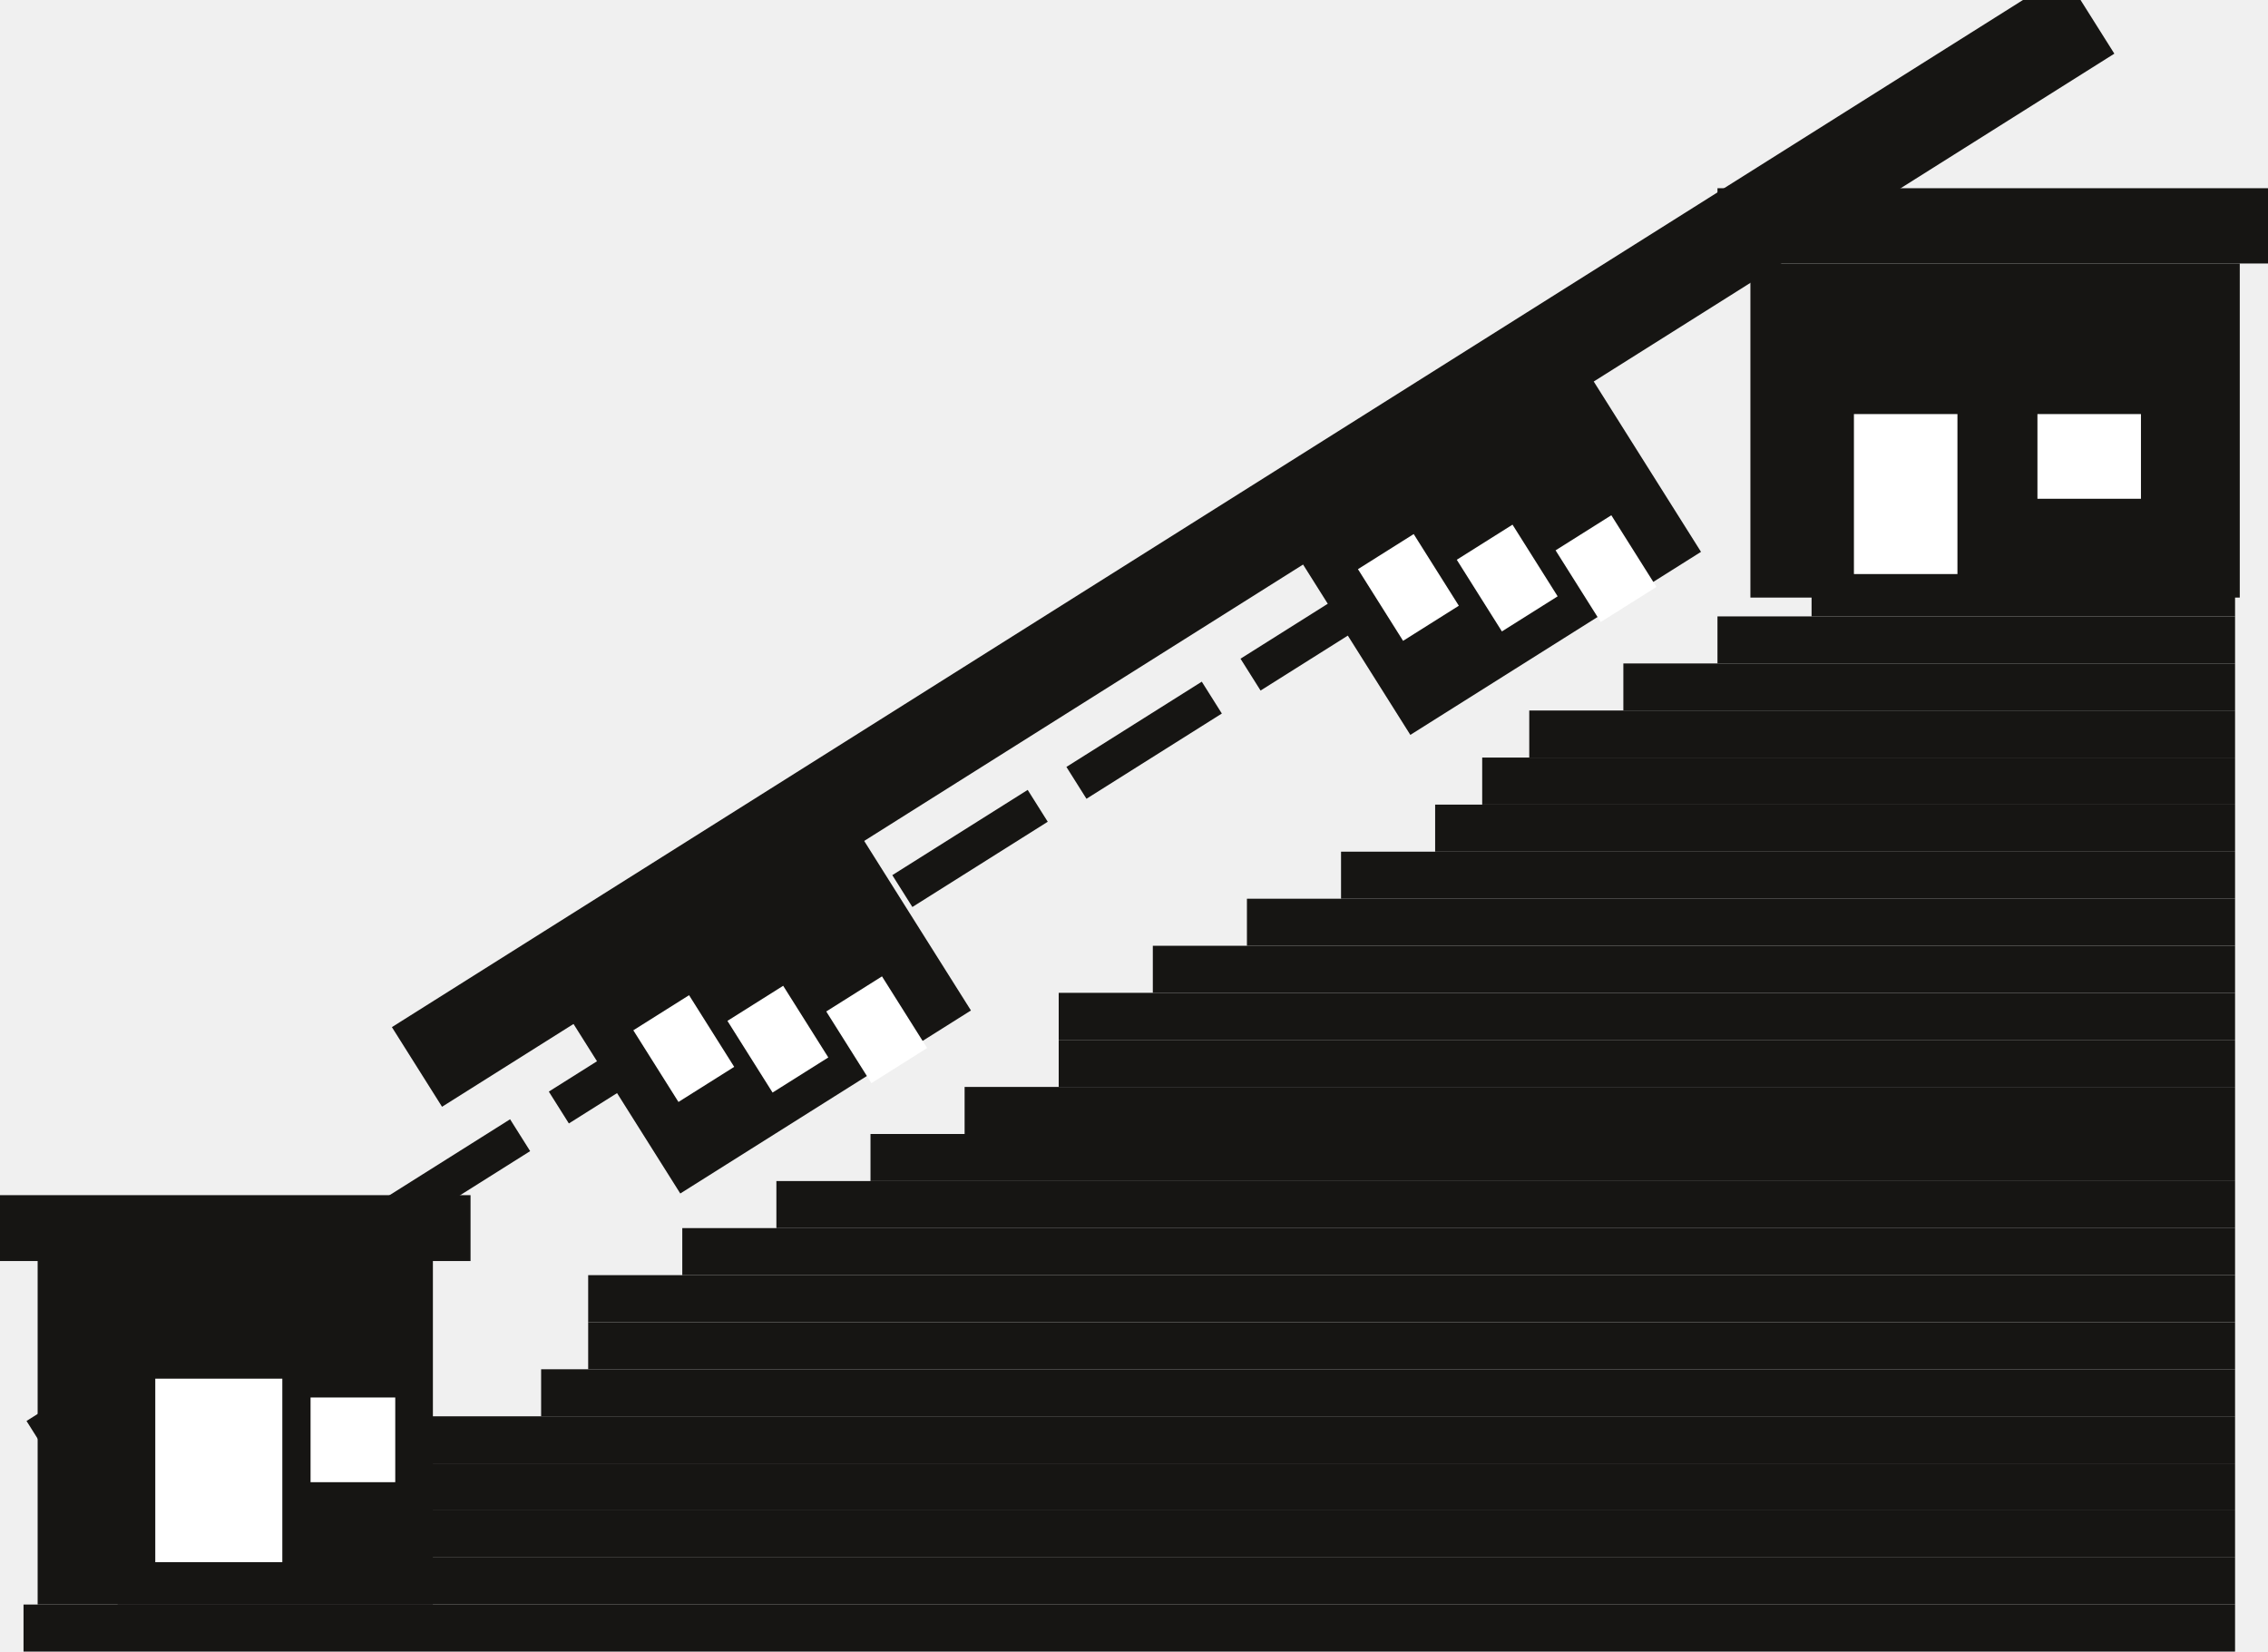
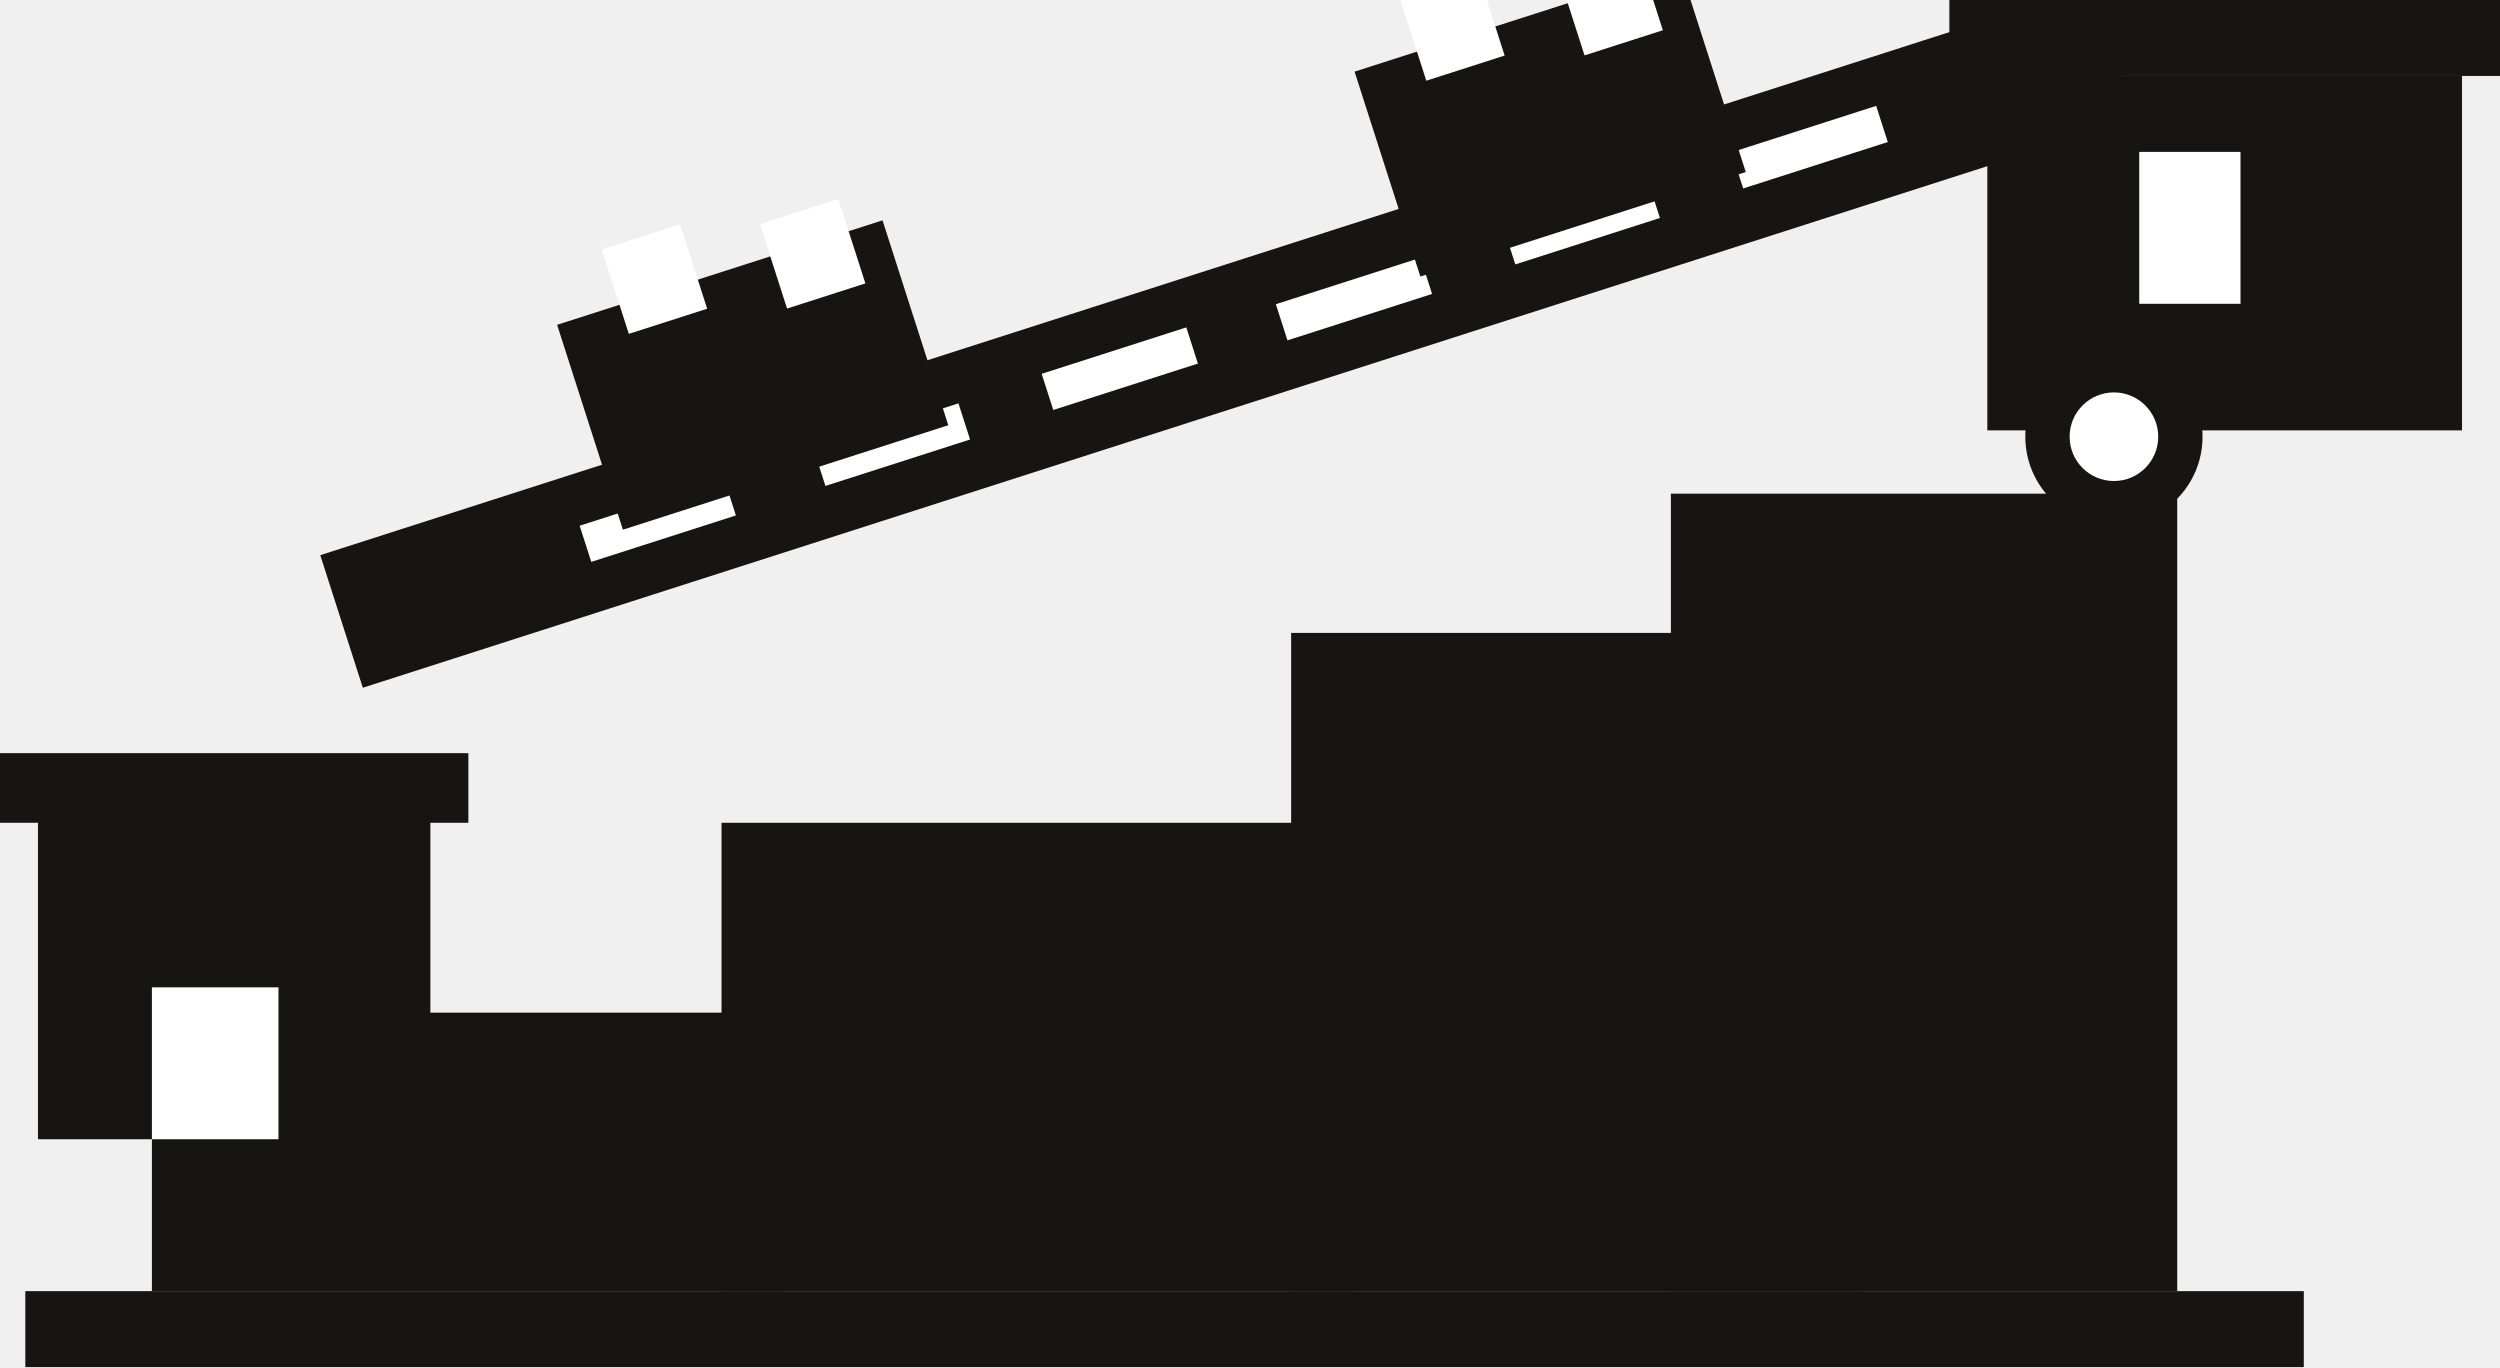
- <svg xmlns="http://www.w3.org/2000/svg" viewBox="0 0 48.2 35.1" width="48.2" height="35.1" role="img">
-   <rect x="0.5" y="34.1" width="47.0" height="1.0" fill="#161513" />
-   <rect x="2.5" y="33.1" width="45.0" height="1.0" fill="#161513" />
-   <rect x="4.5" y="32.1" width="43.0" height="1.0" fill="#161513" />
-   <rect x="6.5" y="31.1" width="41.0" height="1.0" fill="#161513" />
-   <rect x="8.5" y="30.1" width="39.0" height="1.0" fill="#161513" />
-   <rect x="11.5" y="29.1" width="36.0" height="1.0" fill="#161513" />
-   <rect x="12.5" y="28.1" width="35.0" height="1.0" fill="#161513" />
-   <rect x="12.5" y="27.1" width="35.0" height="1.0" fill="#161513" />
-   <rect x="14.5" y="26.1" width="33.0" height="1.0" fill="#161513" />
-   <rect x="16.5" y="25.1" width="31.0" height="1.0" fill="#161513" />
-   <rect x="18.5" y="24.1" width="29.0" height="1.0" fill="#161513" />
-   <rect x="22.5" y="22.1" width="25.0" height="1.0" fill="#161513" />
-   <rect x="20.5" y="23.1" width="27.0" height="1.0" fill="#161513" />
-   <rect x="22.5" y="21.1" width="25.0" height="1.0" fill="#161513" />
-   <rect x="24.5" y="20.1" width="23.0" height="1.0" fill="#161513" />
-   <rect x="26.5" y="19.1" width="21.0" height="1.0" fill="#161513" />
-   <rect x="28.5" y="18.1" width="19.0" height="1.0" fill="#161513" />
-   <rect x="30.5" y="17.1" width="17.0" height="1.0" fill="#161513" />
-   <rect x="32.5" y="15.1" width="15.0" height="1.0" fill="#161513" />
-   <rect x="31.5" y="16.1" width="16.0" height="1.0" fill="#161513" />
-   <rect x="34.5" y="14.1" width="13.0" height="1.0" fill="#161513" />
-   <rect x="36.5" y="13.1" width="11.0" height="1.0" fill="#161513" />
-   <rect x="38.5" y="12.1" width="9.0" height="1.0" fill="#161513" />
-   <rect x="40.5" y="11.1" width="7.0" height="1.0" fill="#161513" />
-   <rect x="3.5" y="11.1" width="42.0" height="2.0" fill="#161513" transform="rotate(327.8 24.5 8.1)" />
-   <rect x="5.2" y="29.8" width="0.8" height="3.4" fill="#161513" transform="rotate(57.8 5.6 27.5)" />
-   <rect x="12.6" y="25.2" width="0.8" height="3.4" fill="#161513" transform="rotate(57.8 13.0 22.9)" />
-   <rect x="16.3" y="22.8" width="0.8" height="3.4" fill="#161513" transform="rotate(57.8 16.7 20.5)" />
-   <rect x="19.9" y="20.5" width="0.8" height="3.4" fill="#161513" transform="rotate(57.8 20.3 18.2)" />
-   <rect x="23.6" y="18.2" width="0.8" height="3.4" fill="#161513" transform="rotate(57.8 24.0 15.9)" />
-   <rect x="27.3" y="15.9" width="0.8" height="3.4" fill="#161513" transform="rotate(57.8 27.7 13.6)" />
-   <rect x="31.0" y="13.6" width="0.8" height="3.4" fill="#161513" transform="rotate(57.8 31.4 11.3)" />
-   <rect x="34.7" y="11.2" width="0.8" height="3.4" fill="#161513" transform="rotate(57.8 35.1 8.9)" />
-   <rect x="10.6" y="20.0" width="7.3" height="4.4" fill="#161513" transform="rotate(327.8 14.2 18.2)" />
-   <rect x="11.7" y="22.0" width="1.4" height="1.8" fill="#FFFFFF" transform="rotate(327.8 12.4 18.9)" />
-   <rect x="13.7" y="21.8" width="1.4" height="1.8" fill="#FFFFFF" transform="rotate(327.8 14.4 18.7)" />
-   <rect x="15.8" y="21.6" width="1.4" height="1.8" fill="#FFFFFF" transform="rotate(327.8 16.5 18.5)" />
-   <rect x="26.1" y="10.2" width="7.3" height="4.4" fill="#161513" transform="rotate(327.8 29.8 8.4)" />
-   <rect x="27.1" y="12.2" width="1.4" height="1.8" fill="#FFFFFF" transform="rotate(327.8 27.8 9.1)" />
-   <rect x="29.2" y="12.0" width="1.4" height="1.8" fill="#FFFFFF" transform="rotate(327.8 29.9 8.9)" />
-   <rect x="31.3" y="11.8" width="1.4" height="1.8" fill="#FFFFFF" transform="rotate(327.8 32.0 8.7)" />
-   <ellipse cx="40.0" cy="9.1" rx="0.9" ry="0.9" fill="#FFFFFF" />
-   <rect x="37.2" y="5.6" width="10.4" height="7.1" fill="#161513" />
-   <rect x="36.5" y="4.0" width="11.7" height="1.6" fill="#161513" />
-   <rect x="39.4" y="8.8" width="2.2" height="3.4" fill="#FFFFFF" />
-   <rect x="43.3" y="8.8" width="2.2" height="1.8" fill="#FFFFFF" />
-   <rect x="0.8" y="26.6" width="8.4" height="7.5" fill="#161513" />
-   <rect x="0.0" y="25.4" width="10.0" height="1.4" fill="#161513" />
-   <rect x="3.3" y="29.3" width="2.7" height="3.9" fill="#FFFFFF" />
-   <rect x="6.6" y="29.7" width="1.8" height="1.8" fill="#FFFFFF" />
+ <svg xmlns="http://www.w3.org/2000/svg" viewBox="0 0 39.5 21.6" width="39.5" height="21.6" role="img">
+   <rect x="0.4" y="20.4" width="36.0" height="1.2" fill="#161513" />
+   <rect x="2.4" y="16.0" width="10.0" height="4.4" fill="#161513" />
+   <rect x="11.4" y="13.0" width="10.0" height="7.4" fill="#161513" />
+   <rect x="20.4" y="10.0" width="9.0" height="10.4" fill="#161513" />
+   <rect x="26.4" y="7.8" width="8.0" height="12.6" fill="#161513" />
+   <rect x="2.7" y="10.3" width="29.4" height="2.2" fill="#161513" transform="rotate(-17.8 -1.0 2.0)" />
+   <rect x="7.2" y="14.0" width="2.4" height="0.6" fill="#FFFFFF" transform="rotate(-17.8 -10.0 4.9)" />
+   <rect x="10.9" y="12.8" width="2.4" height="0.6" fill="#FFFFFF" transform="rotate(-17.8 -6.3 3.7)" />
+   <rect x="14.5" y="11.6" width="2.4" height="0.6" fill="#FFFFFF" transform="rotate(-17.8 -2.7 2.5)" />
+   <rect x="18.2" y="10.5" width="2.4" height="0.6" fill="#FFFFFF" transform="rotate(-17.8 1.0 1.4)" />
+   <rect x="21.8" y="9.3" width="2.4" height="0.6" fill="#FFFFFF" transform="rotate(-17.8 4.6 0.2)" />
+   <rect x="25.4" y="8.1" width="2.4" height="0.6" fill="#FFFFFF" transform="rotate(-17.8 8.2 -1.0)" />
+   <rect x="7.2" y="10.3" width="5.4" height="3.4" fill="#161513" transform="rotate(-17.8 -8.5 2.6)" />
+   <rect x="7.7" y="9.8" width="1.3" height="1.4" fill="#FFFFFF" transform="rotate(-17.8 -10.1 1.1)" />
+   <rect x="10.2" y="9.4" width="1.3" height="1.4" fill="#FFFFFF" transform="rotate(-17.8 -7.6 0.7)" />
+   <rect x="19.8" y="6.3" width="5.4" height="3.4" fill="#161513" transform="rotate(-17.8 4.1 -1.4)" />
+   <rect x="20.3" y="5.8" width="1.3" height="1.4" fill="#FFFFFF" transform="rotate(-17.8 2.5 -2.9)" />
+   <rect x="22.8" y="5.4" width="1.3" height="1.4" fill="#FFFFFF" transform="rotate(-17.8 5.0 -3.3)" />
+   <rect x="31.4" y="1.2" width="7.5" height="5.6" fill="#161513" />
+   <rect x="30.8" y="0.0" width="8.7" height="1.2" fill="#161513" />
+   <ellipse cx="33.4" cy="6.9" rx="1.4" ry="1.4" fill="#161513" />
+   <ellipse cx="33.4" cy="6.9" rx="0.7" ry="0.7" fill="#FFFFFF" />
+   <rect x="33.8" y="2.4" width="1.6" height="2.4" fill="#FFFFFF" />
+   <rect x="0.6" y="12.8" width="6.2" height="5.2" fill="#161513" />
+   <rect x="0.0" y="11.9" width="7.4" height="1.1" fill="#161513" />
+   <rect x="2.4" y="15.6" width="2.0" height="2.4" fill="#FFFFFF" />
</svg>
